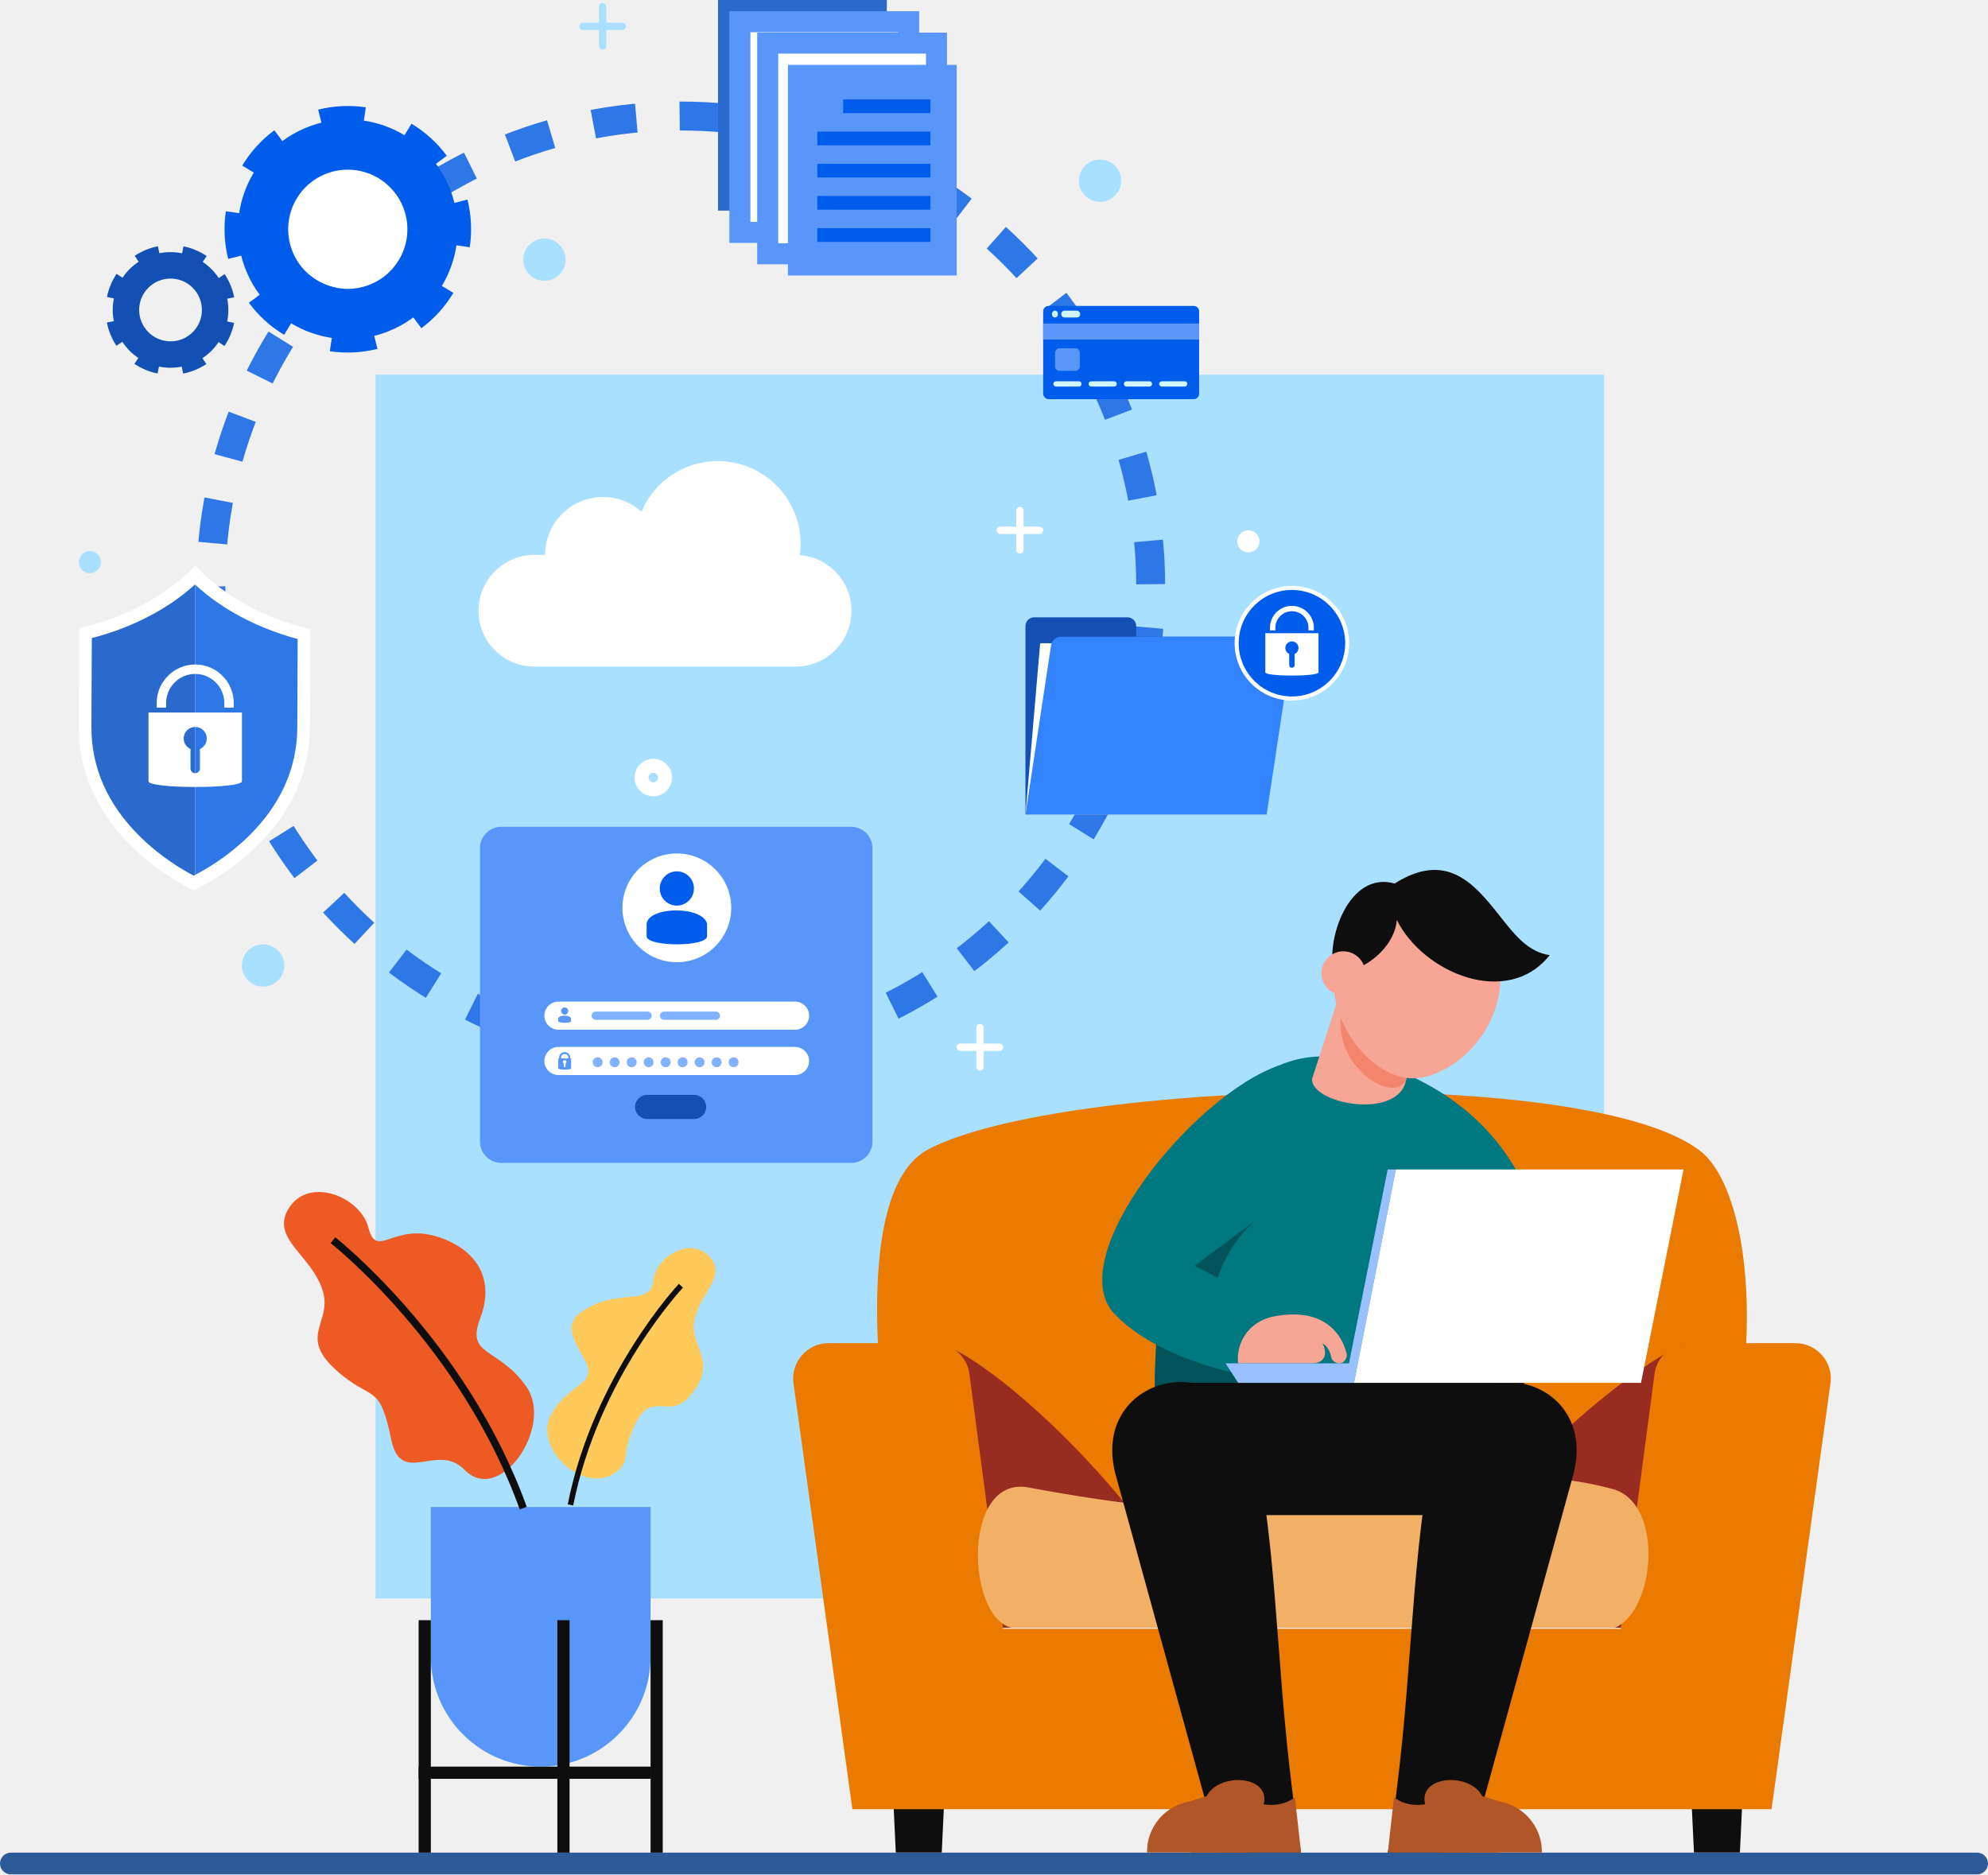
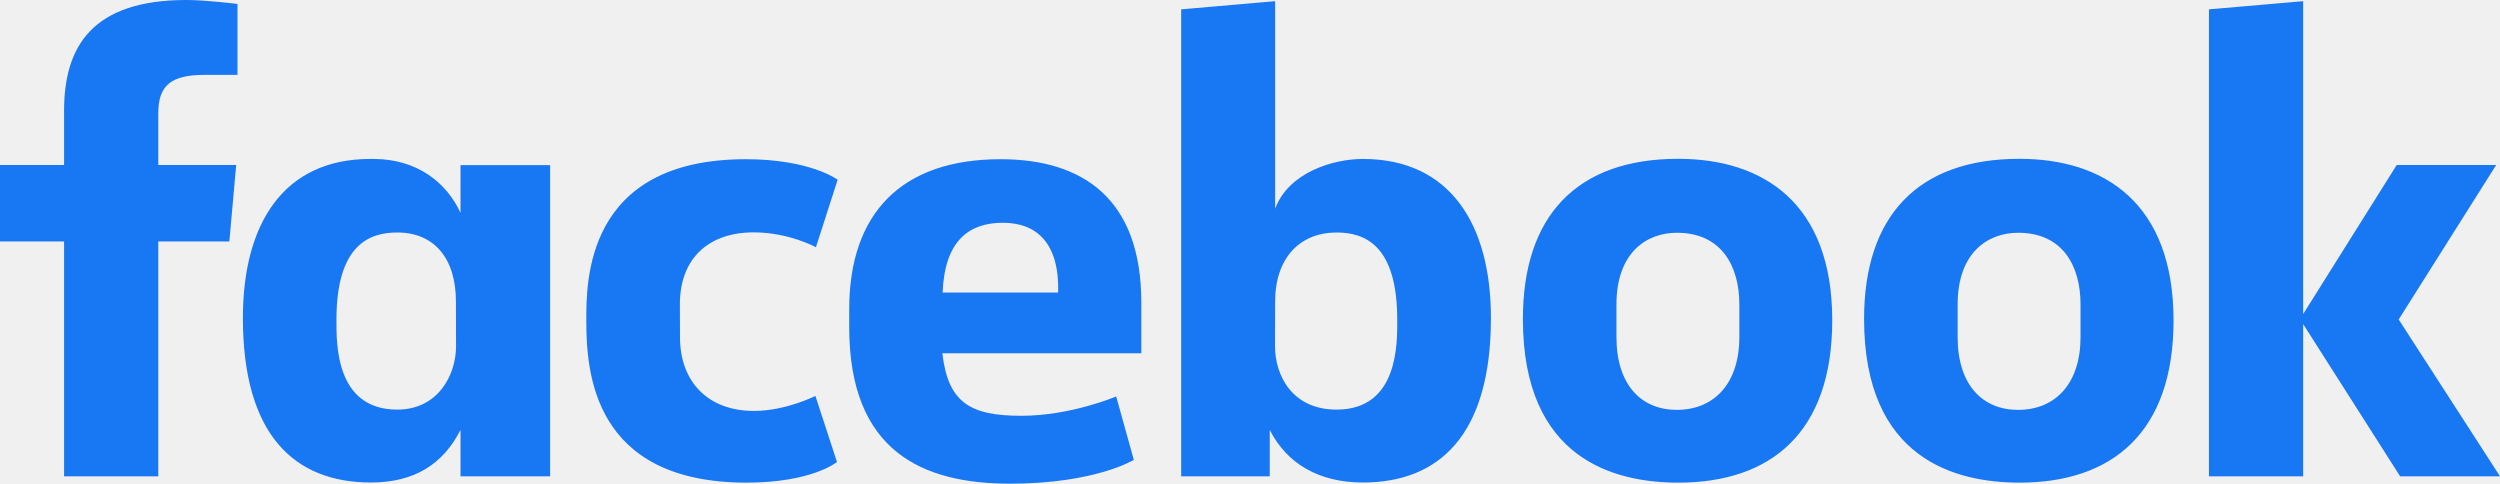
- <svg xmlns="http://www.w3.org/2000/svg" width="600" height="565.732" viewBox="0 0 600 565.732" fill="none">
+ <svg xmlns="http://www.w3.org/2000/svg" width="190" height="36.765" viewBox="0 0 190 36.765" fill="none">
  <defs />
-   <path d="M484.14 482.45L113.34 482.45L113.34 113.08L484.14 113.08L484.14 482.45Z" fill="#AAE0FF" fill-opacity="1" fill-rule="nonzero" />
-   <path d="M3.27 565.73L596.72 565.73C598.53 565.73 600 564.26 600 562.45C600 560.64 598.53 559.17 596.72 559.17L3.27 559.17C1.46 559.17 0 560.64 0 562.45C0 564.26 1.46 565.73 3.27 565.73Z" fill="#2D5B98" fill-opacity="1" fill-rule="nonzero" />
-   <path d="M163.19 533.21C144.87 533.21 130.03 518.36 130.03 500.05L130.03 454.84L196.35 454.84L196.35 500.05C196.35 518.36 181.5 533.21 163.19 533.21Z" fill="#5896FA" fill-opacity="1" fill-rule="nonzero" />
-   <path d="M130.03 559.17L126.35 559.17L126.35 489.01L130.03 489.01L130.03 559.17Z" fill="#0E0E0E" fill-opacity="1" fill-rule="nonzero" />
-   <path d="M200.02 559.17L196.35 559.17L196.35 489.01L200.02 489.01L200.02 559.17Z" fill="#0E0E0E" fill-opacity="1" fill-rule="nonzero" />
-   <path d="M171.9 559.17L168.22 559.17L168.22 489.01L171.9 489.01L171.9 559.17Z" fill="#0E0E0E" fill-opacity="1" fill-rule="nonzero" />
-   <path d="M126.35 536.89L126.35 533.21L196.52 533.21L196.52 536.89L126.35 536.89Z" fill="#0E0E0E" fill-opacity="1" fill-rule="nonzero" />
-   <path d="M214.83 380.16C218.83 385.92 210.78 390.89 209.52 398.88C208.27 406.87 217.42 411.37 207.71 421.83C201.74 428.27 196.69 419.72 191.83 429.59C186.97 439.47 190.8 441.13 185.34 444.68C175.81 450.88 161.25 437.19 166.15 427.32C171.05 417.46 180.96 418.34 176.37 410.23C171.79 402.11 170.08 398.61 177.99 394.44C187.77 389.28 196.4 394.02 197.19 386.47C197.97 378.92 209.54 372.53 214.83 380.16Z" fill="#FFCA59" fill-opacity="1" fill-rule="nonzero" />
-   <path d="M173 454.39L171.35 454.06C179.07 415.06 204.65 387.75 204.9 387.48L206.12 388.64C205.87 388.91 180.62 415.88 173 454.39Z" fill="#0E0E0E" fill-opacity="1" fill-rule="nonzero" />
-   <path d="M86.58 365.75C82.44 374.18 94.1 379.14 97.37 389.46C100.63 399.78 88.6 403.43 103.55 415.32C112.76 422.65 114.69 418.07 118.07 434.45C121.05 448.88 132.01 435.15 140.21 443.62C150.79 454.54 167.31 430.56 158.85 418.5C150.38 406.43 140.5 409.55 144.93 397.89C149.37 386.22 144.08 377.44 132.78 373.51C118.79 368.65 113.76 380.39 111.2 370.55C108.64 360.72 92.05 354.6 86.58 365.75Z" fill="#ED5A24" fill-opacity="1" fill-rule="nonzero" />
-   <path d="M156.86 455.57C139.03 406.12 100.2 375.53 99.81 375.22L101.19 373.45C101.58 373.76 140.92 404.75 158.98 454.81L156.86 455.57Z" fill="#0E0E0E" fill-opacity="1" fill-rule="nonzero" />
-   <path d="M205.46 318.67C127.14 318.67 63.64 255.17 63.64 176.84C63.64 98.52 127.14 35.02 205.46 35.02C283.79 35.02 347.29 98.52 347.29 176.84C347.29 255.17 283.79 318.67 205.46 318.67Z" stroke="#2E77E6" stroke-opacity="1" stroke-width="8.731" stroke-dasharray="13.096 13.096" />
-   <path d="M241.37 167.54C241.52 166.43 241.63 165.31 241.63 164.16C241.63 150.35 230.44 139.16 216.63 139.16C206.28 139.16 197.39 145.46 193.6 154.44C190.51 151.69 186.46 150 182 150C172.35 150 164.53 157.82 164.53 167.47L161.27 167.47C152 167.47 144.41 175.06 144.41 184.34L144.41 184.34C144.41 193.61 152 201.2 161.27 201.2L240.13 201.2C249.4 201.2 256.99 193.61 256.99 184.34L256.99 184.34C256.99 175.48 250.07 168.18 241.37 167.54Z" fill="#FFFFFF" fill-opacity="1" fill-rule="nonzero" />
-   <path d="M256.88 350.99L151.31 350.99C147.75 350.99 144.87 348.11 144.87 344.56L144.87 255.98C144.87 252.43 147.75 249.55 151.31 249.55L256.88 249.55C260.44 249.55 263.32 252.43 263.32 255.98L263.32 344.56C263.32 348.11 260.44 350.99 256.88 350.99Z" fill="#5896FA" fill-opacity="1" fill-rule="nonzero" />
-   <path d="M239.95 310.8L168.55 310.8C166.21 310.8 164.3 308.89 164.3 306.55C164.3 304.22 166.21 302.3 168.55 302.3L239.95 302.3C242.29 302.3 244.2 304.22 244.2 306.55C244.2 308.89 242.29 310.8 239.95 310.8Z" fill="#FFFFFF" fill-opacity="1" fill-rule="nonzero" />
-   <path d="M239.95 324.48L168.55 324.48C166.21 324.48 164.3 322.57 164.3 320.24C164.3 317.9 166.21 315.99 168.55 315.99L239.95 315.99C242.29 315.99 244.2 317.9 244.2 320.24C244.2 322.57 242.29 324.48 239.95 324.48Z" fill="#FFFFFF" fill-opacity="1" fill-rule="nonzero" />
-   <path d="M181.88 320.61C181.88 321.44 181.21 322.11 180.39 322.11C179.56 322.11 178.89 321.44 178.89 320.61C178.89 319.79 179.56 319.12 180.39 319.12C181.21 319.12 181.88 319.79 181.88 320.61Z" fill="#80B2FF" fill-opacity="1" fill-rule="nonzero" />
-   <path d="M187.01 320.61C187.01 321.44 186.34 322.11 185.51 322.11C184.69 322.11 184.02 321.44 184.02 320.61C184.02 319.79 184.69 319.12 185.51 319.12C186.34 319.12 187.01 319.79 187.01 320.61Z" fill="#80B2FF" fill-opacity="1" fill-rule="nonzero" />
-   <path d="M192.14 320.61C192.14 321.44 191.47 322.11 190.64 322.11C189.82 322.11 189.15 321.44 189.15 320.61C189.15 319.79 189.82 319.12 190.64 319.12C191.47 319.12 192.14 319.79 192.14 320.61Z" fill="#80B2FF" fill-opacity="1" fill-rule="nonzero" />
-   <path d="M197.27 320.61C197.27 321.44 196.6 322.11 195.77 322.11C194.95 322.11 194.28 321.44 194.28 320.61C194.28 319.79 194.95 319.12 195.77 319.12C196.6 319.12 197.27 319.79 197.27 320.61Z" fill="#80B2FF" fill-opacity="1" fill-rule="nonzero" />
-   <path d="M202.4 320.61C202.4 321.44 201.73 322.11 200.9 322.11C200.07 322.11 199.41 321.44 199.41 320.61C199.41 319.79 200.07 319.12 200.9 319.12C201.73 319.12 202.4 319.79 202.4 320.61Z" fill="#80B2FF" fill-opacity="1" fill-rule="nonzero" />
-   <path d="M207.52 320.61C207.52 321.44 206.85 322.11 206.03 322.11C205.2 322.11 204.53 321.44 204.53 320.61C204.53 319.79 205.2 319.12 206.03 319.12C206.85 319.12 207.52 319.79 207.52 320.61Z" fill="#80B2FF" fill-opacity="1" fill-rule="nonzero" />
-   <path d="M212.65 320.61C212.65 321.44 211.98 322.11 211.16 322.11C210.33 322.11 209.66 321.44 209.66 320.61C209.66 319.79 210.33 319.12 211.16 319.12C211.98 319.12 212.65 319.79 212.65 320.61Z" fill="#80B2FF" fill-opacity="1" fill-rule="nonzero" />
-   <path d="M217.78 320.61C217.78 321.44 217.11 322.11 216.28 322.11C215.46 322.11 214.79 321.44 214.79 320.61C214.79 319.79 215.46 319.12 216.28 319.12C217.11 319.12 217.78 319.79 217.78 320.61Z" fill="#80B2FF" fill-opacity="1" fill-rule="nonzero" />
-   <path d="M222.91 320.61C222.91 321.44 222.24 322.11 221.41 322.11C220.59 322.11 219.92 321.44 219.92 320.61C219.92 319.79 220.59 319.12 221.41 319.12C222.24 319.12 222.91 319.79 222.91 320.61Z" fill="#80B2FF" fill-opacity="1" fill-rule="nonzero" />
-   <path d="M220.69 274C220.69 283.07 213.34 290.42 204.28 290.42C195.21 290.42 187.86 283.07 187.86 274C187.86 264.94 195.21 257.59 204.28 257.59C213.34 257.59 220.69 264.94 220.69 274Z" fill="#FFFFFF" fill-opacity="1" fill-rule="nonzero" />
-   <path d="M204.3 273.34C205.9 273.34 207.38 272.56 208.33 271.37C209.03 270.51 209.44 269.4 209.44 268.16C209.44 265.33 207.14 262.99 204.3 262.99C201.42 262.99 199.12 265.33 199.12 268.16C199.12 269.4 199.53 270.51 200.23 271.37C201.18 272.56 202.66 273.34 204.3 273.34Z" fill="#005CEA" fill-opacity="1" fill-rule="nonzero" />
-   <path d="M213.4 282.57C213.4 285.84 195.15 285.84 195.15 282.57L195.16 278.76C195.88 273.56 211.91 273.34 213.4 278.76L213.4 282.57Z" fill="#005CEA" fill-opacity="1" fill-rule="nonzero" />
-   <path d="M170.7 320.97L170.7 321.84C170.7 322 170.57 322.11 170.41 322.11C170.26 322.11 170.15 322 170.15 321.84L170.15 320.97C169.99 320.88 169.88 320.72 169.88 320.52C169.88 320.23 170.12 319.99 170.41 319.99C170.7 319.99 170.95 320.23 170.95 320.52C170.95 320.72 170.84 320.88 170.7 320.97ZM169.34 319.22C169.34 318.65 169.7 318.12 170.42 318.12C171.14 318.12 171.51 318.61 171.51 319.22L171.51 319.45L169.34 319.45L169.34 319.22ZM172.09 319.45L172.09 319.22C172.09 318.3 171.34 317.55 170.42 317.55C169.5 317.55 168.75 318.3 168.75 319.22L168.75 319.45L168.49 319.45L168.49 322.46C168.49 322.98 172.36 322.98 172.36 322.46L172.36 319.45L172.09 319.45Z" fill="#5896FA" fill-opacity="1" fill-rule="nonzero" />
-   <path d="M170.43 306.24C170.76 306.24 171.08 306.08 171.28 305.83C171.42 305.64 171.51 305.41 171.51 305.15C171.51 304.55 171.02 304.06 170.43 304.06C169.82 304.06 169.33 304.55 169.33 305.15C169.33 305.41 169.42 305.64 169.57 305.83C169.77 306.08 170.08 306.24 170.43 306.24Z" fill="#5896FA" fill-opacity="1" fill-rule="nonzero" />
-   <path d="M172.34 308.19C172.34 308.88 168.47 308.88 168.47 308.19L168.49 307.39C168.65 306.29 172.03 306.24 172.34 307.39L172.34 308.19Z" fill="#5896FA" fill-opacity="1" fill-rule="nonzero" />
-   <path d="M195.44 307.8L179.79 307.8C179.1 307.8 178.54 307.24 178.54 306.55C178.54 305.87 179.1 305.31 179.79 305.31L195.44 305.31C196.12 305.31 196.68 305.87 196.68 306.55C196.68 307.24 196.12 307.8 195.44 307.8Z" fill="#80B2FF" fill-opacity="1" fill-rule="nonzero" />
-   <path d="M216.07 307.8L200.42 307.8C199.74 307.8 199.18 307.24 199.18 306.55C199.18 305.87 199.74 305.31 200.42 305.31L216.07 305.31C216.76 305.31 217.32 305.87 217.32 306.55C217.32 307.24 216.76 307.8 216.07 307.8Z" fill="#80B2FF" fill-opacity="1" fill-rule="nonzero" />
-   <path d="M209.49 337.74L195.31 337.74C193.29 337.74 191.67 336.11 191.67 334.1C191.67 332.09 193.29 330.46 195.31 330.46L209.49 330.46C211.5 330.46 213.13 332.09 213.13 334.1C213.13 336.11 211.5 337.74 209.49 337.74Z" fill="#1251B3" fill-opacity="1" fill-rule="nonzero" />
-   <path d="M23.89 189.56C23.89 189.44 23.89 189.39 23.89 189.38C23.89 189.4 23.89 189.56 23.89 189.56Z" fill="#D9FFFF" fill-opacity="1" fill-rule="nonzero" />
-   <path d="M23.89 189.56C23.89 189.44 23.89 189.39 23.89 189.38C23.89 189.4 23.89 189.56 23.89 189.56Z" fill="#D9FFFF" fill-opacity="1" fill-rule="nonzero" />
-   <path d="M93.69 189.87C93.69 189.87 93.69 189.71 93.69 189.69C93.69 189.7 93.69 189.75 93.69 189.87Z" fill="#D9FFFF" fill-opacity="1" fill-rule="nonzero" />
-   <path d="M93.69 189.87C93.69 189.87 93.69 189.71 93.69 189.69C93.69 189.7 93.69 189.75 93.69 189.87Z" fill="#D9FFFF" fill-opacity="1" fill-rule="nonzero" />
-   <path d="M58.93 170.7C50.8 179.41 37.82 186.55 23.93 189.59C23.93 190.52 23.9 195.66 23.8 219.35C23.66 250.95 53.73 266.39 58.4 268.76C62.92 266.67 93.37 251.26 93.51 219.66C93.62 195.97 93.64 190.83 93.65 189.91C79.79 186.74 66.99 179.48 58.93 170.7Z" fill="#FFFFFF" fill-opacity="1" fill-rule="nonzero" />
-   <path d="M58.85 176.41C50.88 183.72 39.85 189.46 27.71 192.59L27.59 219.36C27.54 231.61 32.41 242.69 42.06 252.3C48.4 258.61 55.07 262.53 58.45 264.29C58.6 264.21 58.76 264.13 58.92 264.05L58.92 176.47C58.89 176.45 58.87 176.43 58.85 176.41Z" fill="#296ACC" fill-opacity="1" fill-rule="nonzero" />
-   <path d="M58.92 176.47L58.92 264.05C62.44 262.22 68.83 258.44 74.96 252.45C84.7 242.93 89.66 231.89 89.72 219.64L89.84 192.87C77.77 189.64 66.81 183.82 58.92 176.47Z" fill="#2E77E6" fill-opacity="1" fill-rule="nonzero" />
-   <path d="M60.34 226.07L60.34 231.95C60.34 232.73 59.71 233.38 58.92 233.38C58.13 233.38 57.49 232.73 57.49 231.95L57.49 226.06C56.28 225.52 55.43 224.29 55.43 222.89C55.43 220.96 57 219.41 58.92 219.41C60.85 219.41 62.4 220.96 62.4 222.89C62.4 224.31 61.56 225.53 60.34 226.07ZM44.82 215.06L44.82 235.8C44.82 238.11 73.02 238.11 73.02 235.8L73.02 215.06L44.82 215.06Z" fill="#FFFFFF" fill-opacity="1" fill-rule="nonzero" />
-   <path d="M70.55 213.58L67.7 213.58L67.7 212.19C67.7 207.35 63.76 203.41 58.92 203.41C54.08 203.41 50.14 207.35 50.14 212.19L50.14 213.58L47.29 213.58L47.29 212.19C47.29 205.77 52.51 200.56 58.92 200.56C65.33 200.56 70.55 205.77 70.55 212.19L70.55 213.58Z" fill="#FFFFFF" fill-opacity="1" fill-rule="nonzero" />
-   <path d="M267.64 63.57L216.71 63.57L216.71 0L267.64 0L267.64 63.57Z" fill="#296ACC" fill-opacity="1" fill-rule="nonzero" />
-   <path d="M274.25 70.14L223.31 70.14L223.31 6.56L274.25 6.56L274.25 70.14Z" fill="#FFFFFF" fill-opacity="1" fill-rule="nonzero" />
-   <path d="M223.31 70.14L223.31 6.56L274.25 6.56L274.25 70.14L223.31 70.14Z" stroke="#5896FA" stroke-opacity="1" stroke-width="6.341" />
-   <path d="M282.64 76.59L231.7 76.59L231.7 13.01L282.64 13.01L282.64 76.59Z" fill="#FFFFFF" fill-opacity="1" fill-rule="nonzero" />
-   <path d="M231.7 76.59L231.7 13.01L282.64 13.01L282.64 76.59L231.7 76.59Z" stroke="#5896FA" stroke-opacity="1" stroke-width="6.341" />
-   <path d="M288.74 83.15L237.81 83.15L237.81 19.57L288.74 19.57L288.74 83.15Z" fill="#5896FA" fill-opacity="1" fill-rule="nonzero" />
-   <path d="M280.82 34.15L254.47 34.15L254.47 30.01L280.82 30.01L280.82 34.15Z" fill="#005CEA" fill-opacity="1" fill-rule="nonzero" />
-   <path d="M280.82 43.86L246.68 43.86L246.68 39.73L280.82 39.73L280.82 43.86Z" fill="#005CEA" fill-opacity="1" fill-rule="nonzero" />
-   <path d="M280.82 53.57L246.68 53.57L246.68 49.44L280.82 49.44L280.82 53.57Z" fill="#005CEA" fill-opacity="1" fill-rule="nonzero" />
-   <path d="M280.82 63.29L246.68 63.29L246.68 59.15L280.82 59.15L280.82 63.29Z" fill="#005CEA" fill-opacity="1" fill-rule="nonzero" />
-   <path d="M280.82 73.01L246.68 73.01L246.68 68.87L280.82 68.87L280.82 73.01Z" fill="#005CEA" fill-opacity="1" fill-rule="nonzero" />
-   <path d="M122.96 69.2C122.96 79.13 114.9 87.19 104.97 87.19C95.03 87.19 86.97 79.13 86.97 69.2C86.97 59.26 95.03 51.21 104.97 51.21C114.9 51.21 122.96 59.26 122.96 69.2Z" fill="#FFFFFF" fill-opacity="1" fill-rule="nonzero" />
-   <path d="M95.68 84.6C87.17 79.47 84.43 68.42 89.56 59.9C94.69 51.4 105.74 48.66 114.26 53.8C122.76 58.93 125.5 69.98 120.37 78.48C115.23 87 104.18 89.73 95.68 84.6ZM133.35 86.31C135.68 82.44 137.14 78.26 137.76 74.04L139.1 74.23L141.74 74.62L141.78 74.63C142.49 69.8 142.25 64.92 141.08 60.25L137.15 61.23C136.09 57.01 134.23 52.99 131.58 49.44L134.84 47.02C132.05 43.23 128.46 39.91 124.19 37.34L122.08 40.82C118.2 38.48 114.04 37.03 109.82 36.41L110.41 32.39C105.58 31.68 100.69 31.93 96.03 33.09L97.01 37.02C92.79 38.08 88.77 39.94 85.22 42.59L82.8 39.33C79.01 42.12 75.69 45.7 73.11 49.98L76.6 52.08C74.26 55.97 72.81 60.13 72.19 64.35L69.35 63.93L68.18 63.77L68.17 63.76C67.45 68.59 67.71 73.48 68.86 78.14L72.8 77.16C73.86 81.38 75.73 85.41 78.38 88.96L75.12 91.38C77.91 95.17 81.48 98.48 85.76 101.06L87.86 97.57C91.74 99.91 95.92 101.37 100.14 101.99L99.68 105.11L99.55 106.01C104.38 106.72 109.26 106.46 113.92 105.3L112.94 101.37C117.16 100.31 121.19 98.44 124.75 95.79L127.17 99.06C130.95 96.26 134.25 92.69 136.83 88.41L133.35 86.31Z" fill="#005CEA" fill-opacity="1" fill-rule="nonzero" />
-   <path d="M56.7 101.45C52.33 104.34 46.46 103.14 43.57 98.77C40.68 94.41 41.88 88.54 46.25 85.65C50.61 82.77 56.48 83.96 59.36 88.32C62.25 92.69 61.06 98.56 56.7 101.45ZM66.02 83.92C64.71 81.94 63.05 80.3 61.18 79.05L61.58 78.46L62.36 77.29L62.37 77.27C60.24 75.84 57.86 74.85 55.38 74.35L54.95 76.45C52.71 76 50.37 75.97 48.09 76.43L47.67 74.33C45.24 74.8 42.85 75.76 40.66 77.21L41.84 79C39.85 80.31 38.22 81.97 36.97 83.84L35.19 82.65C33.76 84.78 32.78 87.16 32.28 89.64L34.37 90.07C33.92 92.31 33.89 94.64 34.36 96.93L32.26 97.34C32.73 99.78 33.68 102.16 35.13 104.36L36.92 103.17C38.24 105.16 39.89 106.8 41.76 108.04L40.92 109.3L40.58 109.82L40.57 109.82C42.7 111.25 45.09 112.24 47.56 112.74L47.99 110.65C50.23 111.1 52.57 111.12 54.86 110.66L55.27 112.76C57.71 112.29 60.09 111.33 62.28 109.88L61.1 108.1C63.09 106.78 64.73 105.12 65.97 103.25L67.35 104.18L67.75 104.44C69.18 102.31 70.16 99.93 70.66 97.45L68.57 97.03C69.02 94.78 69.04 92.44 68.59 90.15L70.69 89.74C70.21 87.31 69.26 84.93 67.81 82.74L66.02 83.92Z" fill="#1251B3" fill-opacity="1" fill-rule="nonzero" />
-   <path d="M360.25 120.48L316.51 120.48C315.59 120.48 314.84 119.73 314.84 118.81L314.84 94C314.84 93.07 315.59 92.33 316.51 92.33L360.25 92.33C361.17 92.33 361.91 93.07 361.91 94L361.91 118.81C361.91 119.73 361.17 120.48 360.25 120.48Z" fill="#005CEA" fill-opacity="1" fill-rule="nonzero" />
-   <path d="M361.91 102.5L314.84 102.5L314.84 97.64L361.91 97.64L361.91 102.5Z" fill="#5896FA" fill-opacity="1" fill-rule="nonzero" />
-   <path d="M325.63 115.08L318.71 115.08C318.26 115.08 317.91 115.43 317.91 115.87C317.91 116.31 318.26 116.67 318.71 116.67L325.63 116.67C326.06 116.67 326.42 116.31 326.42 115.87C326.42 115.43 326.06 115.08 325.63 115.08Z" fill="#D1F5FF" fill-opacity="1" fill-rule="nonzero" />
-   <path d="M336.27 115.08L329.35 115.08C328.91 115.08 328.55 115.43 328.55 115.87C328.55 116.31 328.91 116.67 329.35 116.67L336.27 116.67C336.71 116.67 337.07 116.31 337.07 115.87C337.07 115.43 336.71 115.08 336.27 115.08Z" fill="#D1F5FF" fill-opacity="1" fill-rule="nonzero" />
-   <path d="M346.91 115.08L339.99 115.08C339.55 115.08 339.2 115.43 339.2 115.87C339.2 116.31 339.55 116.67 339.99 116.67L346.91 116.67C347.35 116.67 347.71 116.31 347.71 115.87C347.71 115.43 347.35 115.08 346.91 115.08Z" fill="#D1F5FF" fill-opacity="1" fill-rule="nonzero" />
-   <path d="M357.55 115.08L350.64 115.08C350.2 115.08 349.84 115.43 349.84 115.87C349.84 116.31 350.2 116.67 350.64 116.67L357.55 116.67C358 116.67 358.35 116.31 358.35 115.87C358.35 115.43 358 115.08 357.55 115.08Z" fill="#D1F5FF" fill-opacity="1" fill-rule="nonzero" />
-   <path d="M318.39 93.76C317.9 93.76 317.51 94.15 317.51 94.64L317.51 94.94C317.51 95.43 317.9 95.82 318.39 95.82C318.87 95.82 319.27 95.43 319.27 94.94L319.27 94.64C319.27 94.15 318.87 93.76 318.39 93.76Z" fill="#D1F5FF" fill-opacity="1" fill-rule="nonzero" />
-   <path d="M320.28 94.79C320.28 95.36 320.75 95.82 321.32 95.82L324.98 95.82C325.55 95.82 326.01 95.36 326.01 94.79C326.01 94.22 325.55 93.76 324.98 93.76L321.32 93.76C320.75 93.76 320.28 94.22 320.28 94.79Z" fill="#D1F5FF" fill-opacity="1" fill-rule="nonzero" />
-   <path d="M319.8 105.11L324.53 105.11C325.29 105.11 325.9 105.73 325.9 106.49L325.9 110.57C325.9 111.32 325.29 111.94 324.53 111.94L319.8 111.94C319.04 111.94 318.43 111.32 318.43 110.57L318.43 106.49C318.43 105.73 319.04 105.11 319.8 105.11Z" fill="#5896FA" fill-opacity="1" fill-rule="nonzero" />
-   <path d="M342.92 192.18L342.92 188.97C342.92 187.51 341.74 186.32 340.28 186.32L312.14 186.32C310.68 186.32 309.49 187.51 309.49 188.97L309.49 245.81L382.29 245.81L382.29 192.18L342.92 192.18Z" fill="#1251B3" fill-opacity="1" fill-rule="nonzero" />
-   <path d="M385.32 194.14L313.93 194.14L309.5 245.81L381.94 245.81L385.32 194.14Z" fill="#FFFFFF" fill-opacity="1" fill-rule="nonzero" />
-   <path d="M382.29 245.81L309.5 245.81L317.22 194.78C317.45 193.29 318.73 192.18 320.24 192.18L386.86 192.18C388.73 192.18 390.16 193.85 389.88 195.69L382.29 245.81Z" fill="#3383FF" fill-opacity="1" fill-rule="nonzero" />
-   <path d="M406.6 194.14C406.6 203.35 399.13 210.82 389.92 210.82C380.7 210.82 373.24 203.35 373.24 194.14C373.24 184.92 380.7 177.46 389.92 177.46C399.13 177.46 406.6 184.92 406.6 194.14Z" fill="#005CEA" fill-opacity="1" fill-rule="nonzero" />
-   <path d="M389.92 178.06C381.05 178.06 373.85 185.27 373.85 194.13C373.85 203 381.05 210.21 389.92 210.21C398.78 210.21 405.99 203 405.99 194.13C405.99 185.27 398.78 178.06 389.92 178.06ZM389.92 211.43C380.38 211.43 372.62 203.67 372.62 194.13C372.62 184.6 380.38 176.85 389.92 176.85C399.45 176.85 407.21 184.6 407.21 194.13C407.21 203.67 399.45 211.43 389.92 211.43Z" fill="#FFFFFF" fill-opacity="1" fill-rule="nonzero" />
-   <path d="M390.73 197.39L390.73 200.74C390.73 201.18 390.37 201.55 389.92 201.55C389.47 201.55 389.1 201.18 389.1 200.74L389.1 197.38C388.42 197.07 387.93 196.38 387.93 195.57C387.93 194.48 388.82 193.59 389.92 193.59C391.02 193.59 391.9 194.48 391.9 195.57C391.9 196.38 391.42 197.08 390.73 197.39ZM381.89 191.12L381.89 202.93C381.89 204.24 397.94 204.24 397.94 202.93L397.94 191.12L381.89 191.12Z" fill="#FFFFFF" fill-opacity="1" fill-rule="nonzero" />
-   <path d="M396.54 190.27L394.91 190.27L394.91 189.48C394.91 186.72 392.67 184.48 389.91 184.48C387.16 184.48 384.92 186.72 384.92 189.48L384.92 190.27L383.29 190.27L383.29 189.48C383.29 185.83 386.26 182.86 389.91 182.86C393.57 182.86 396.54 185.83 396.54 189.48L396.54 190.27Z" fill="#FFFFFF" fill-opacity="1" fill-rule="nonzero" />
-   <path d="M338.38 54.54C338.38 58.06 335.52 60.92 332 60.92C328.47 60.92 325.61 58.06 325.61 54.54C325.61 51.01 328.47 48.15 332 48.15C335.52 48.15 338.38 51.01 338.38 54.54Z" fill="#AAE0FF" fill-opacity="1" fill-rule="nonzero" />
-   <path d="M170.69 78.37C170.69 81.89 167.83 84.75 164.3 84.75C160.77 84.75 157.92 81.89 157.92 78.37C157.92 74.84 160.77 71.98 164.3 71.98C167.83 71.98 170.69 74.84 170.69 78.37Z" fill="#AAE0FF" fill-opacity="1" fill-rule="nonzero" />
-   <path d="M380.11 163.39C380.11 165.24 378.62 166.73 376.77 166.73C374.93 166.73 373.43 165.24 373.43 163.39C373.43 161.55 374.93 160.05 376.77 160.05C378.62 160.05 380.11 161.55 380.11 163.39Z" fill="#FFFFFF" fill-opacity="1" fill-rule="nonzero" />
-   <path d="M30.48 169.66C30.48 171.5 28.98 173 27.14 173C25.29 173 23.8 171.5 23.8 169.66C23.8 167.81 25.29 166.32 27.14 166.32C28.98 166.32 30.48 167.81 30.48 169.66Z" fill="#AAE0FF" fill-opacity="1" fill-rule="nonzero" />
-   <path d="M85.79 291.4C85.79 294.93 82.93 297.79 79.4 297.79C75.88 297.79 73.02 294.93 73.02 291.4C73.02 287.88 75.88 285.02 79.4 285.02C82.93 285.02 85.79 287.88 85.79 291.4Z" fill="#AAE0FF" fill-opacity="1" fill-rule="nonzero" />
-   <path d="M181.88 14.97C181.27 14.97 180.77 14.48 180.77 13.87L180.77 2.02C180.77 1.41 181.27 0.91 181.88 0.91C182.49 0.91 182.99 1.41 182.99 2.02L182.99 13.87C182.99 14.48 182.49 14.97 181.88 14.97Z" fill="#AAE0FF" fill-opacity="1" fill-rule="nonzero" />
-   <path d="M174.85 7.94C174.85 7.33 175.35 6.84 175.96 6.84L187.8 6.84C188.41 6.84 188.91 7.33 188.91 7.94C188.91 8.55 188.41 9.05 187.8 9.05L175.96 9.05C175.35 9.05 174.85 8.55 174.85 7.94Z" fill="#AAE0FF" fill-opacity="1" fill-rule="nonzero" />
-   <path d="M307.82 167.08C307.2 167.08 306.71 166.59 306.71 165.97L306.71 154.13C306.71 153.52 307.2 153.02 307.82 153.02C308.43 153.02 308.92 153.52 308.92 154.13L308.92 165.97C308.92 166.59 308.43 167.08 307.82 167.08Z" fill="#FFFFFF" fill-opacity="1" fill-rule="nonzero" />
-   <path d="M300.79 160.05C300.79 159.44 301.28 158.95 301.89 158.95L313.74 158.95C314.35 158.95 314.84 159.44 314.84 160.05C314.84 160.66 314.35 161.16 313.74 161.16L301.89 161.16C301.28 161.16 300.79 160.66 300.79 160.05Z" fill="#FFFFFF" fill-opacity="1" fill-rule="nonzero" />
-   <path d="M295.77 323.11C295.16 323.11 294.67 322.61 294.67 322L294.67 310.16C294.67 309.54 295.16 309.05 295.77 309.05C296.38 309.05 296.88 309.54 296.88 310.16L296.88 322C296.88 322.61 296.38 323.11 295.77 323.11Z" fill="#FFFFFF" fill-opacity="1" fill-rule="nonzero" />
-   <path d="M288.74 316.08C288.74 315.47 289.24 314.97 289.85 314.97L301.69 314.97C302.3 314.97 302.8 315.47 302.8 316.08C302.8 316.69 302.3 317.19 301.69 317.19L289.85 317.19C289.24 317.19 288.74 316.69 288.74 316.08Z" fill="#FFFFFF" fill-opacity="1" fill-rule="nonzero" />
-   <path d="M197.18 238.23C195.22 238.23 193.63 236.64 193.63 234.69C193.63 232.73 195.22 231.14 197.18 231.14C199.13 231.14 200.72 232.73 200.72 234.69C200.72 236.64 199.13 238.23 197.18 238.23Z" stroke="#FFFFFF" stroke-opacity="1" stroke-width="4.226" />
-   <path d="M284.23 559.14L270.36 559.14L268.93 529L285.66 529L284.23 559.14Z" fill="#0E0E0E" fill-opacity="1" fill-rule="nonzero" />
-   <path d="M525.12 559.14L511.26 559.14L509.82 529L526.55 529L525.12 559.14Z" fill="#0E0E0E" fill-opacity="1" fill-rule="nonzero" />
-   <path d="M513.03 476.7C511.5 481.43 509.84 486.3 508.02 491.29L277.92 491.29C277.92 491.29 248.23 370.42 277.92 348.32C278.68 347.75 279.59 347.2 280.65 346.65C320.65 326.1 481 321.28 513.55 347.71C513.8 347.91 514.03 348.12 514.25 348.32C526.25 359.33 536.68 403.28 513.03 476.7Z" fill="#EA7B00" fill-opacity="1" fill-rule="nonzero" />
-   <path d="M364.67 491.29L277.97 491.29L286.43 406.58C301.54 413.14 341.79 447.77 364.67 491.29Z" fill="#982C20" fill-opacity="1" fill-rule="nonzero" />
-   <path d="M513.03 476.7C511.5 481.43 509.84 486.3 508.02 491.29L424.45 491.29C438.82 464.63 473.67 424.26 507.51 405.67L513.03 476.7Z" fill="#982C20" fill-opacity="1" fill-rule="nonzero" />
-   <path d="M541.86 405.39L509.96 405.39C504.6 405.39 500.07 409.36 499.36 414.68L489.19 491.61L302.75 491.61L292.58 414.68C291.87 409.36 287.34 405.39 281.98 405.39L250.08 405.39C243.42 405.39 238.38 411.4 239.55 417.96L257.26 546.07L274.78 546.07L534.11 546.07L534.67 546.07L552.39 417.96C553.56 411.4 548.52 405.39 541.86 405.39Z" fill="#EA7B00" fill-opacity="1" fill-rule="nonzero" />
-   <path d="M487.33 449.59C502.34 454.61 499.42 486.4 487.33 491.29L305.21 491.29C291.61 487.78 290.46 445.73 310.08 448.89C430.12 471.47 435.94 435.46 487.33 449.59Z" fill="#F2B066" fill-opacity="1" fill-rule="nonzero" />
-   <path d="M348.53 417.37C348.47 425.58 348.91 433.3 349.79 440.07L435.19 440.07L440.25 356.69C435.17 326.23 421.29 318.85 399.31 318.85C379.64 318.85 366.54 334.9 358.58 356.38C351.69 374.94 348.65 397.54 348.53 417.37Z" fill="#007880" fill-opacity="1" fill-rule="nonzero" />
-   <path d="M348.52 418.98L379.43 417.12C362.27 411.5 360.91 385.17 378.35 368.79L358.57 356.38C351.69 374.93 348.65 399.15 348.52 418.98Z" fill="#005459" fill-opacity="1" fill-rule="nonzero" />
-   <path d="M342.64 457.3L459.97 457.3L459.97 417.37L354.28 417.37L342.64 457.3Z" fill="#0E0E0E" fill-opacity="1" fill-rule="nonzero" />
-   <path d="M474.96 444.63L443.44 559.14L418.87 559.14C426.65 510.41 424.91 478.73 432.22 438.27C438.64 405.06 482.6 413.85 474.96 444.63Z" fill="#0E0E0E" fill-opacity="1" fill-rule="nonzero" />
-   <path d="M434.62 559.14C434.62 559.06 434.61 558.99 434.61 558.91C434.61 550.42 441.49 543.54 449.98 543.54C458.47 543.54 465.35 550.42 465.35 558.91C465.35 558.99 465.35 559.06 465.35 559.14L434.62 559.14Z" fill="#B15626" fill-opacity="1" fill-rule="nonzero" />
-   <path d="M452.94 543.83L447.36 542.12C443.67 534.87 427.94 535.76 430.13 544.59C423.96 545.51 420.72 542.44 420.72 542.44L418.87 559.14L452.19 559.14L452.94 543.83Z" fill="#B15626" fill-opacity="1" fill-rule="nonzero" />
-   <path d="M336.58 444.63L368.1 559.14L392.67 559.14C384.89 510.41 386.63 478.73 379.31 438.27C372.9 405.06 328.94 413.85 336.58 444.63Z" fill="#0E0E0E" fill-opacity="1" fill-rule="nonzero" />
-   <path d="M376.92 559.14C376.92 559.06 376.93 558.99 376.93 558.91C376.93 550.42 370.05 543.54 361.56 543.54C353.07 543.54 346.19 550.42 346.19 558.91C346.19 558.99 346.19 559.06 346.19 559.14L376.92 559.14Z" fill="#B15626" fill-opacity="1" fill-rule="nonzero" />
-   <path d="M358.59 543.83L364.18 542.12C367.87 534.87 383.59 535.76 381.4 544.59C387.58 545.51 390.82 542.44 390.82 542.44L392.67 559.14L359.34 559.14L358.59 543.83Z" fill="#B15626" fill-opacity="1" fill-rule="nonzero" />
-   <path d="M386.15 321.53C397.67 328.53 399.31 349.3 393.41 357.57L360.52 382.07L394 399.31L388.56 417.12C388.56 417.12 353.61 414.28 336.51 396.73C320.08 379.88 360.13 330.39 386.15 321.53Z" fill="#007880" fill-opacity="1" fill-rule="nonzero" />
-   <path d="M409.53 353.04C399.67 340.66 406.48 321.53 419.04 322.09C459.97 336.5 472.6 376.5 459.64 394.46C448.53 409.84 399.67 415.77 399.67 415.77L399.67 398.92L433.62 391.59C433.62 391.59 416.11 364.47 409.53 353.04Z" fill="#007880" fill-opacity="1" fill-rule="nonzero" />
-   <path d="M373.67 411.49C373.03 405.85 376.33 398.8 384.82 397.26C399.65 394.57 405.02 402.7 406.42 408.52C406.78 410.03 405.41 411.64 404.13 411.49C402.86 411.36 401.97 410.64 401.75 409.48C401.48 408.09 400.75 406.37 399.16 405.48C400.69 408.48 400.05 411.49 395.88 411.49L373.67 411.49Z" fill="#F7A594" fill-opacity="1" fill-rule="nonzero" />
-   <path d="M407.14 411.48L418.81 352.97L421.29 352.97C420.5 357 409.02 415.54 408.66 417.37C405.6 417.37 377.51 417.37 373.69 417.37L369.87 411.48L407.14 411.48Z" fill="#99C1FF" fill-opacity="1" fill-rule="nonzero" />
-   <path d="M421.29 352.97L508.11 352.97L495.27 417.37L408.66 417.37L421.29 352.97Z" fill="#FFFFFF" fill-opacity="1" fill-rule="nonzero" />
-   <path d="M395.97 325.72C395.97 332.38 415.93 336.8 422.45 329.8C423.44 328.75 424.12 327.45 424.38 325.85L428.14 308.99L404.3 300L403.59 302.21L395.97 325.72Z" fill="#F7A594" fill-opacity="1" fill-rule="nonzero" />
-   <path d="M424.38 325.85L428.14 308.99L405.59 302.92C399.75 320.29 420.58 334.17 424.38 325.85Z" fill="#F4856D" fill-opacity="1" fill-rule="nonzero" />
-   <path d="M402.54 293.52C401.28 310.1 414.38 324.69 425.37 325.43C436.36 326.17 451.49 313.9 452.75 297.32C454 280.75 443.78 266.47 429.91 265.42C416.05 264.37 403.8 276.95 402.54 293.52Z" fill="#F7A594" fill-opacity="1" fill-rule="nonzero" />
-   <path d="M420.91 266.67C436.11 257.05 444.47 266.1 452.04 275.7C457.35 282.43 461.11 287.27 467.72 288.29C455.01 304.32 429.59 293.74 421.58 277.68C420.79 286.82 410.01 294.4 402.54 293.52C400.12 283.35 407.17 262.77 420.91 266.67Z" fill="#0E0E0E" fill-opacity="1" fill-rule="nonzero" />
-   <path d="M398.82 293.74C398.82 297.4 401.79 300.36 405.44 300.36C409.09 300.36 412.05 297.4 412.05 293.74C412.05 290.09 409.09 287.13 405.44 287.13C401.79 287.13 398.82 290.09 398.82 293.74Z" fill="#F7A594" fill-opacity="1" fill-rule="nonzero" />
+   <path d="M12.03 36.2L4.87 36.2L4.87 18.35L0 18.35L0 12.54L4.87 12.54L4.87 8.41C4.87 3.51 7.03 0 14.17 0C15.68 0 18.05 0.3 18.05 0.3L18.05 5.69L15.56 5.69C13.02 5.69 12.03 6.47 12.03 8.6L12.03 12.54L17.95 12.54L17.43 18.35L12.03 18.35L12.03 36.2ZM28.46 12.08C28.35 12.08 28.24 12.08 28.14 12.08C21.5 12.08 18.46 17.07 18.46 24.16C18.46 33.09 22.4 36.67 28.19 36.67C31.5 36.67 33.68 35.27 35 32.67L35 36.2L41.81 36.2L41.81 12.55L35 12.55L35 16.18C33.92 13.84 31.69 12.11 28.46 12.08ZM30.19 17.67C32.98 17.67 34.65 19.61 34.65 22.92L34.66 26.3C34.66 28.53 33.27 31.13 30.19 31.13C25.45 31.13 25.57 26.01 25.57 24.3C25.57 18.57 28.1 17.67 30.19 17.67ZM44.56 24.38C44.56 21.5 44.43 12.1 56.68 12.1C61.6 12.1 63.66 13.66 63.66 13.66L62.01 18.79C62.01 18.79 59.96 17.66 57.28 17.66C53.85 17.66 51.67 19.64 51.67 23.13L51.68 25.64C51.68 28.99 53.79 31.23 57.29 31.23C59.73 31.23 61.97 30.09 61.97 30.09L63.61 35.11C63.61 35.11 61.74 36.68 56.72 36.68C45.04 36.67 44.56 28.23 44.56 24.38ZM103.58 12.08C110.22 12.08 113.31 17.07 113.31 24.16C113.31 33.09 109.36 36.67 103.58 36.67C100.27 36.67 97.82 35.27 96.5 32.67L96.5 36.2L89.77 36.2L89.77 0.71L96.91 0.09L96.91 15.86C97.94 13.1 101.32 12.08 103.58 12.08ZM101.58 17.67C98.79 17.67 96.91 19.61 96.91 22.92L96.9 26.3C96.9 28.53 98.2 31.13 101.58 31.13C106.32 31.13 106.19 26.01 106.19 24.3C106.19 18.57 103.67 17.67 101.58 17.67ZM76.04 12.1C68.51 12.1 64.54 16.21 64.54 23.5L64.54 24.86C64.54 34.32 70.12 36.76 76.77 36.76C83.24 36.76 86.17 34.95 86.17 34.95L84.83 30.13C84.83 30.13 81.39 31.6 77.63 31.6C73.73 31.6 72.05 30.6 71.62 26.85L86.74 26.85L86.74 22.99C86.74 15.09 82.28 12.1 76.04 12.1ZM76.22 16.93C78.83 16.93 80.52 18.53 80.42 22.23L71.64 22.23C71.79 18.33 73.61 16.93 76.22 16.93ZM127.54 12.07C119.81 12.07 115.74 16.43 115.74 24.24C115.74 34.95 122.75 36.68 127.55 36.68C134.58 36.68 139.25 32.89 139.25 24.34C139.25 15.43 134 12.07 127.54 12.07ZM127.44 17.69C130.84 17.69 132.19 20.23 132.19 23.13L132.19 25.62C132.19 29.12 130.3 31.15 127.43 31.15C124.74 31.15 122.85 29.25 122.85 25.62L122.85 23.13C122.85 19.24 125.1 17.69 127.44 17.69ZM153.47 12.07C145.74 12.07 141.67 16.43 141.67 24.24C141.67 34.95 148.69 36.68 153.49 36.68C160.51 36.68 165.19 32.89 165.19 24.34C165.18 15.43 159.93 12.07 153.47 12.07ZM153.38 17.69C156.78 17.69 158.12 20.23 158.12 23.13L158.12 25.62C158.12 29.12 156.24 31.15 153.37 31.15C150.67 31.15 148.78 29.25 148.78 25.62L148.78 23.13C148.78 19.24 151.03 17.69 153.38 17.69ZM167.88 36.2L167.88 0.71L175.04 0.09L175.04 23.87L182.15 12.54L189.71 12.54L182.3 24.28L190 36.2L182.41 36.2L175.04 24.63L175.04 36.2L167.88 36.2Z" fill="#1877F2" fill-opacity="1" fill-rule="nonzero" />
</svg>
